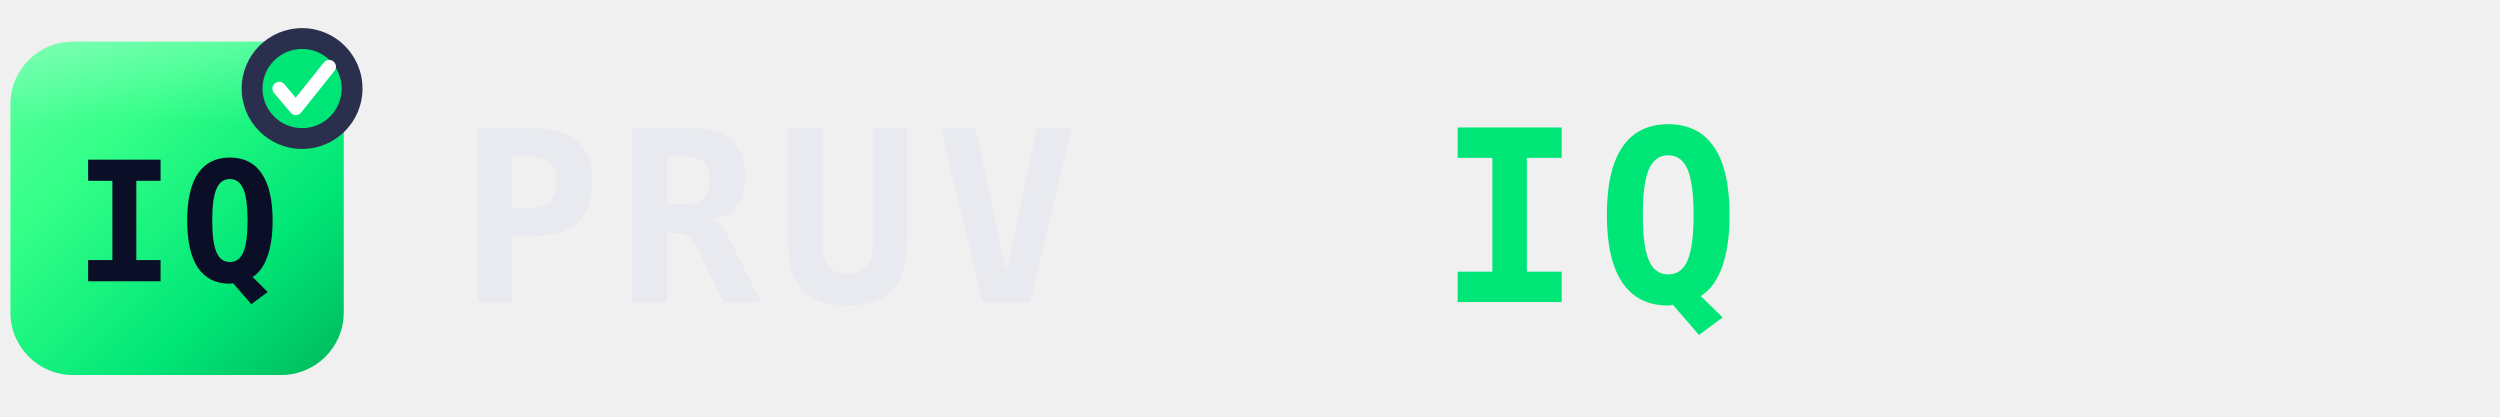
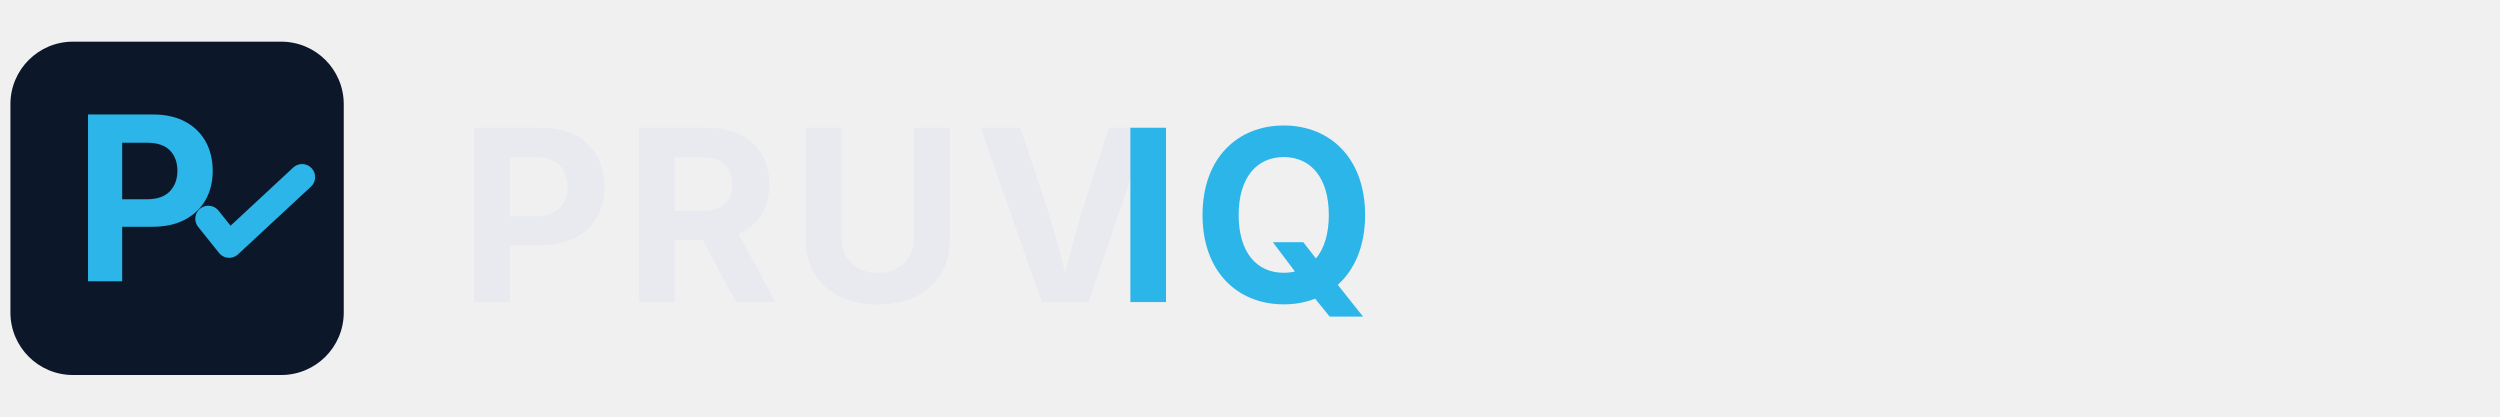
<svg xmlns="http://www.w3.org/2000/svg" viewBox="0 0 240 40" fill="none">
-   <defs>
-     <linearGradient id="blk" x1="0%" y1="0%" x2="100%" y2="100%">
-       <stop offset="0%" stop-color="#5cff9f" />
-       <stop offset="30%" stop-color="#33ff88" />
-       <stop offset="70%" stop-color="#00E676" />
-       <stop offset="100%" stop-color="#00b85c" />
-     </linearGradient>
-     <linearGradient id="sh" x1="0%" y1="0%" x2="0%" y2="100%">
-       <stop offset="0%" stop-color="#ffffff" stop-opacity="0.22" />
-       <stop offset="50%" stop-color="#ffffff" stop-opacity="0" />
-     </linearGradient>
-   </defs>
-   <rect x="1" y="4" width="32" height="32" rx="6" fill="url(#blk)" />
-   <rect x="1" y="4" width="32" height="16" rx="6" fill="url(#sh)" />
-   <text x="17" y="27" font-family="'JetBrains Mono','SF Mono','Menlo',monospace" font-size="16" font-weight="800" fill="#0a0e27" text-anchor="middle" letter-spacing="0.5">IQ</text>
-   <circle cx="29" cy="8.5" r="5.8" fill="#2a2f4e" />
-   <circle cx="29" cy="8.5" r="3.8" fill="#00E676" />
-   <polyline points="26.8,8.5 28.4,10.4 31.6,6.4" fill="none" stroke="#ffffff" stroke-width="1.3" stroke-linecap="round" stroke-linejoin="round" />
-   <text x="44" y="29" font-family="'JetBrains Mono','SF Mono','Menlo',monospace" font-size="23" font-weight="600" fill="#e8eaf0" letter-spacing="0.06em">PRUV</text>
-   <text x="138" y="29" font-family="'JetBrains Mono','SF Mono','Menlo',monospace" font-size="23" font-weight="700" fill="#00E676" letter-spacing="0.06em">IQ</text>
+   <rect x="1" y="4" width="32" height="32" rx="6" fill="#0C1829" />
+   <path d="M11.73 27L8.45 27L8.45 10.99L14.69 10.99Q16.52 10.99 17.80 11.69Q19.07 12.38 19.75 13.60Q20.42 14.82 20.42 16.40L20.42 16.40Q20.42 17.99 19.73 19.20Q19.05 20.40 17.75 21.09Q16.45 21.77 14.62 21.77L14.62 21.77L11.73 21.77L11.73 27ZM11.73 13.70L11.73 19.13L14.09 19.13Q15.59 19.13 16.31 18.36Q17.03 17.60 17.03 16.40L17.03 16.40Q17.03 15.18 16.31 14.44Q15.59 13.70 14.08 13.70L14.08 13.70L11.73 13.70Z" fill="#2CB5E8" fill-rule="nonzero" />
+   <path d="M20 21 L22 23.5 L29 17" stroke="#2CB5E8" stroke-width="2.5" fill="none" stroke-linecap="round" stroke-linejoin="round" />
+   <text x="44" y="29" font-family="'Inter','system-ui',sans-serif" font-size="23" font-weight="700" fill="#e8eaf0" letter-spacing="0.04em">PRUV</text>
+   <text x="107" y="29" font-family="'Inter','system-ui',sans-serif" font-size="23" font-weight="700" fill="#2CB5E8" letter-spacing="0.04em">IQ</text>
</svg>
